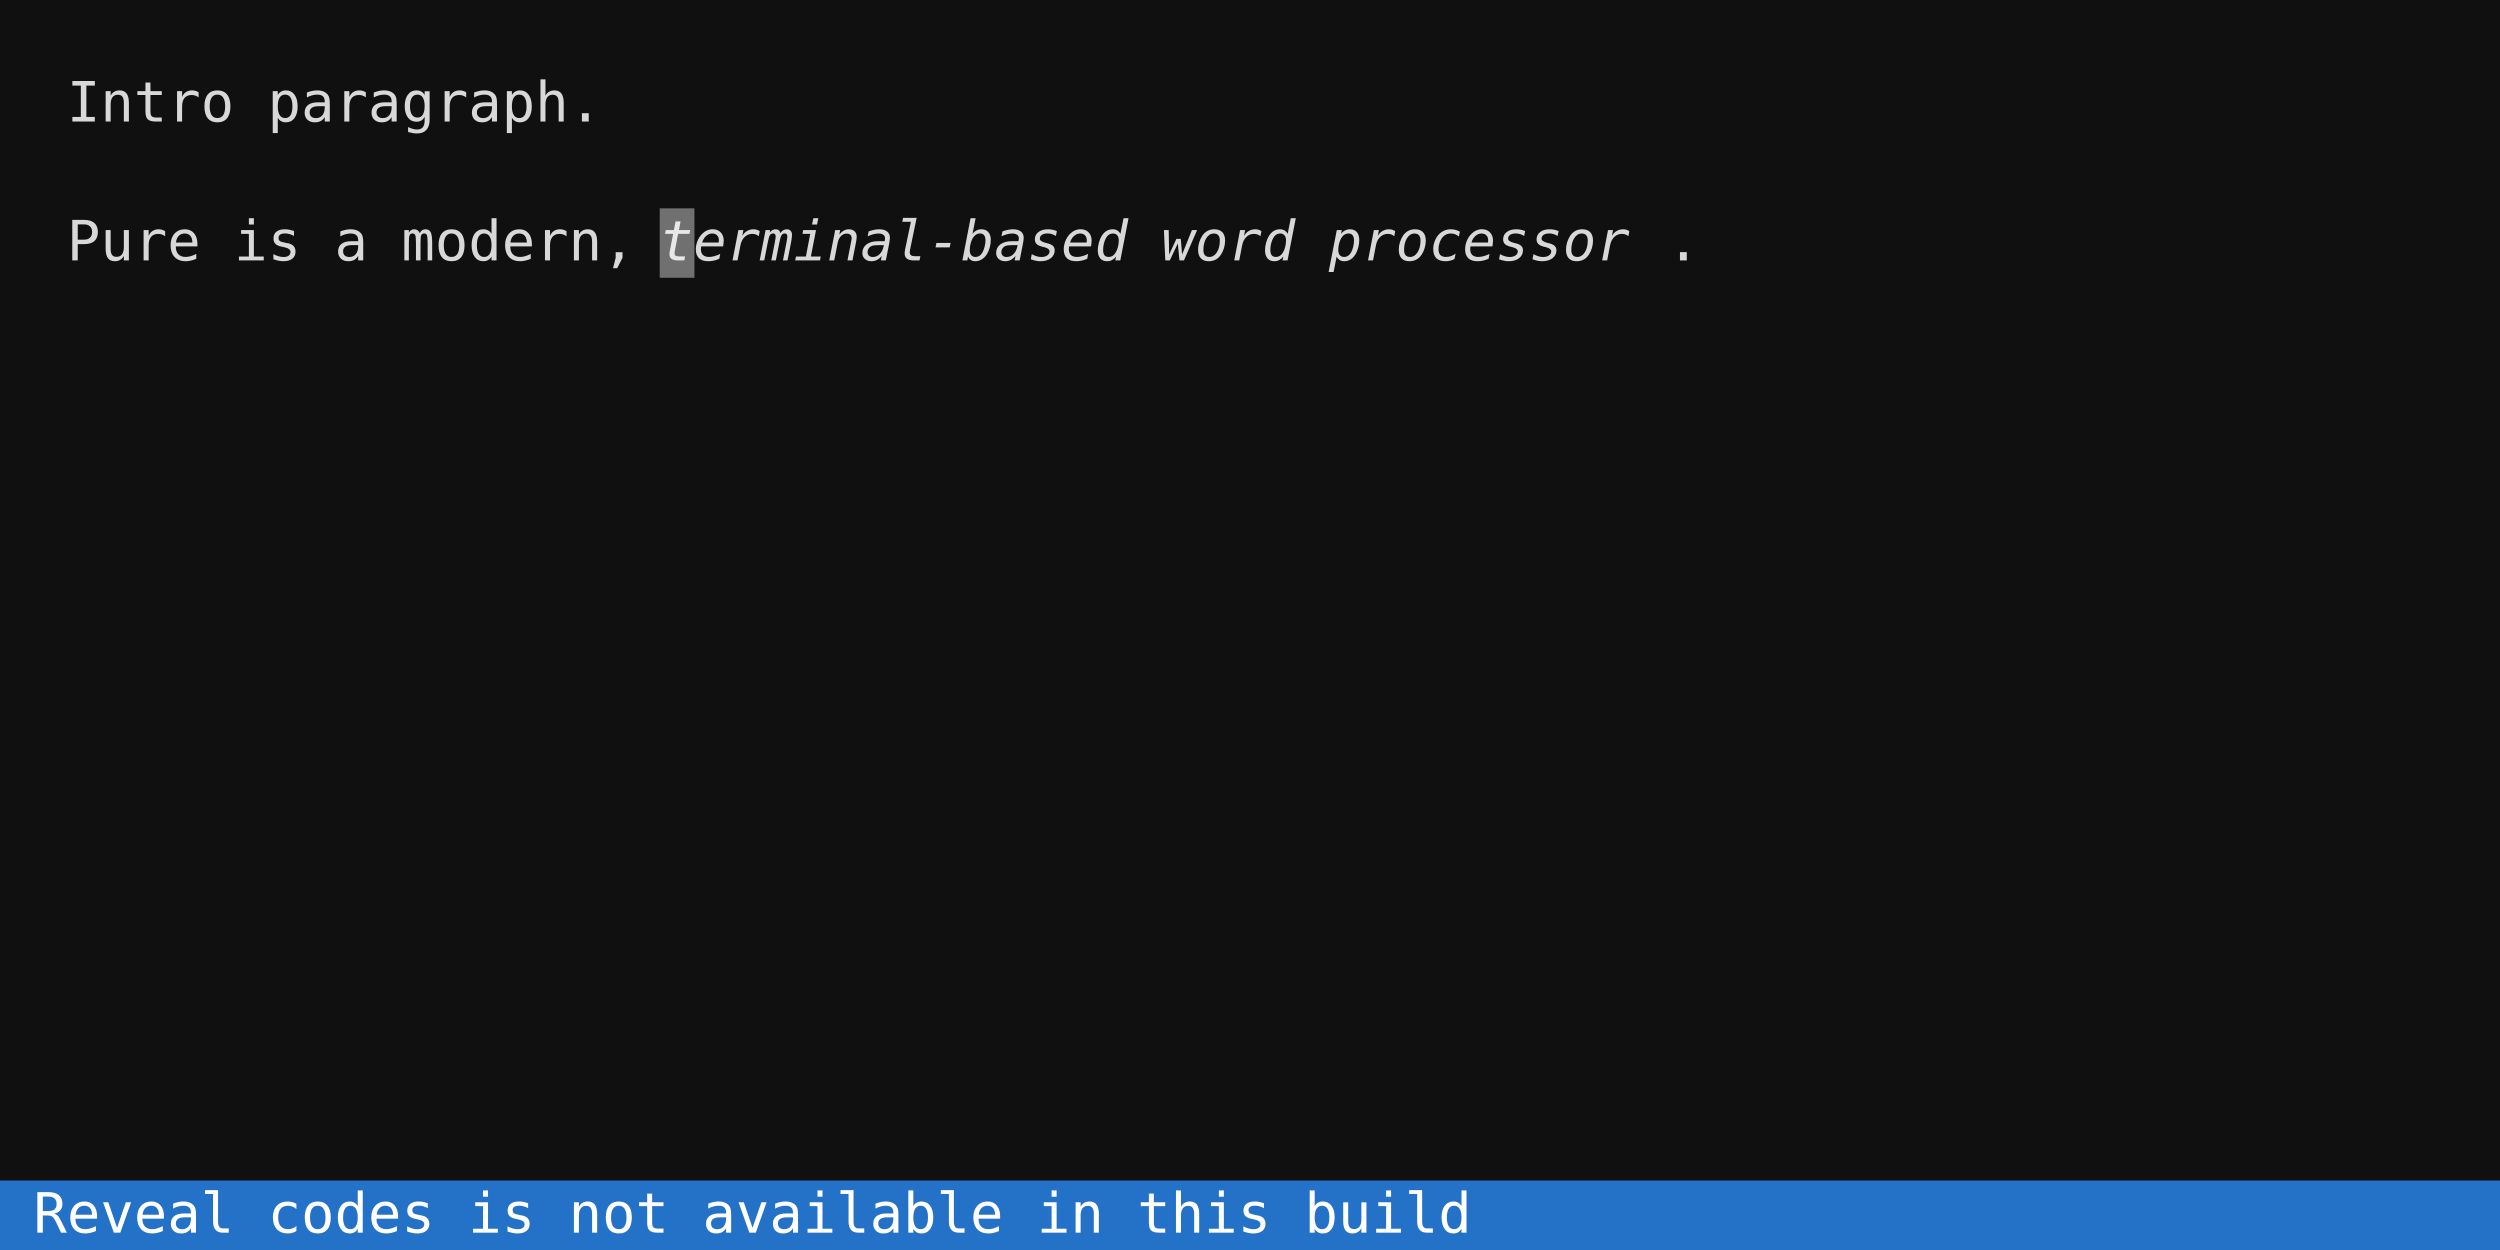
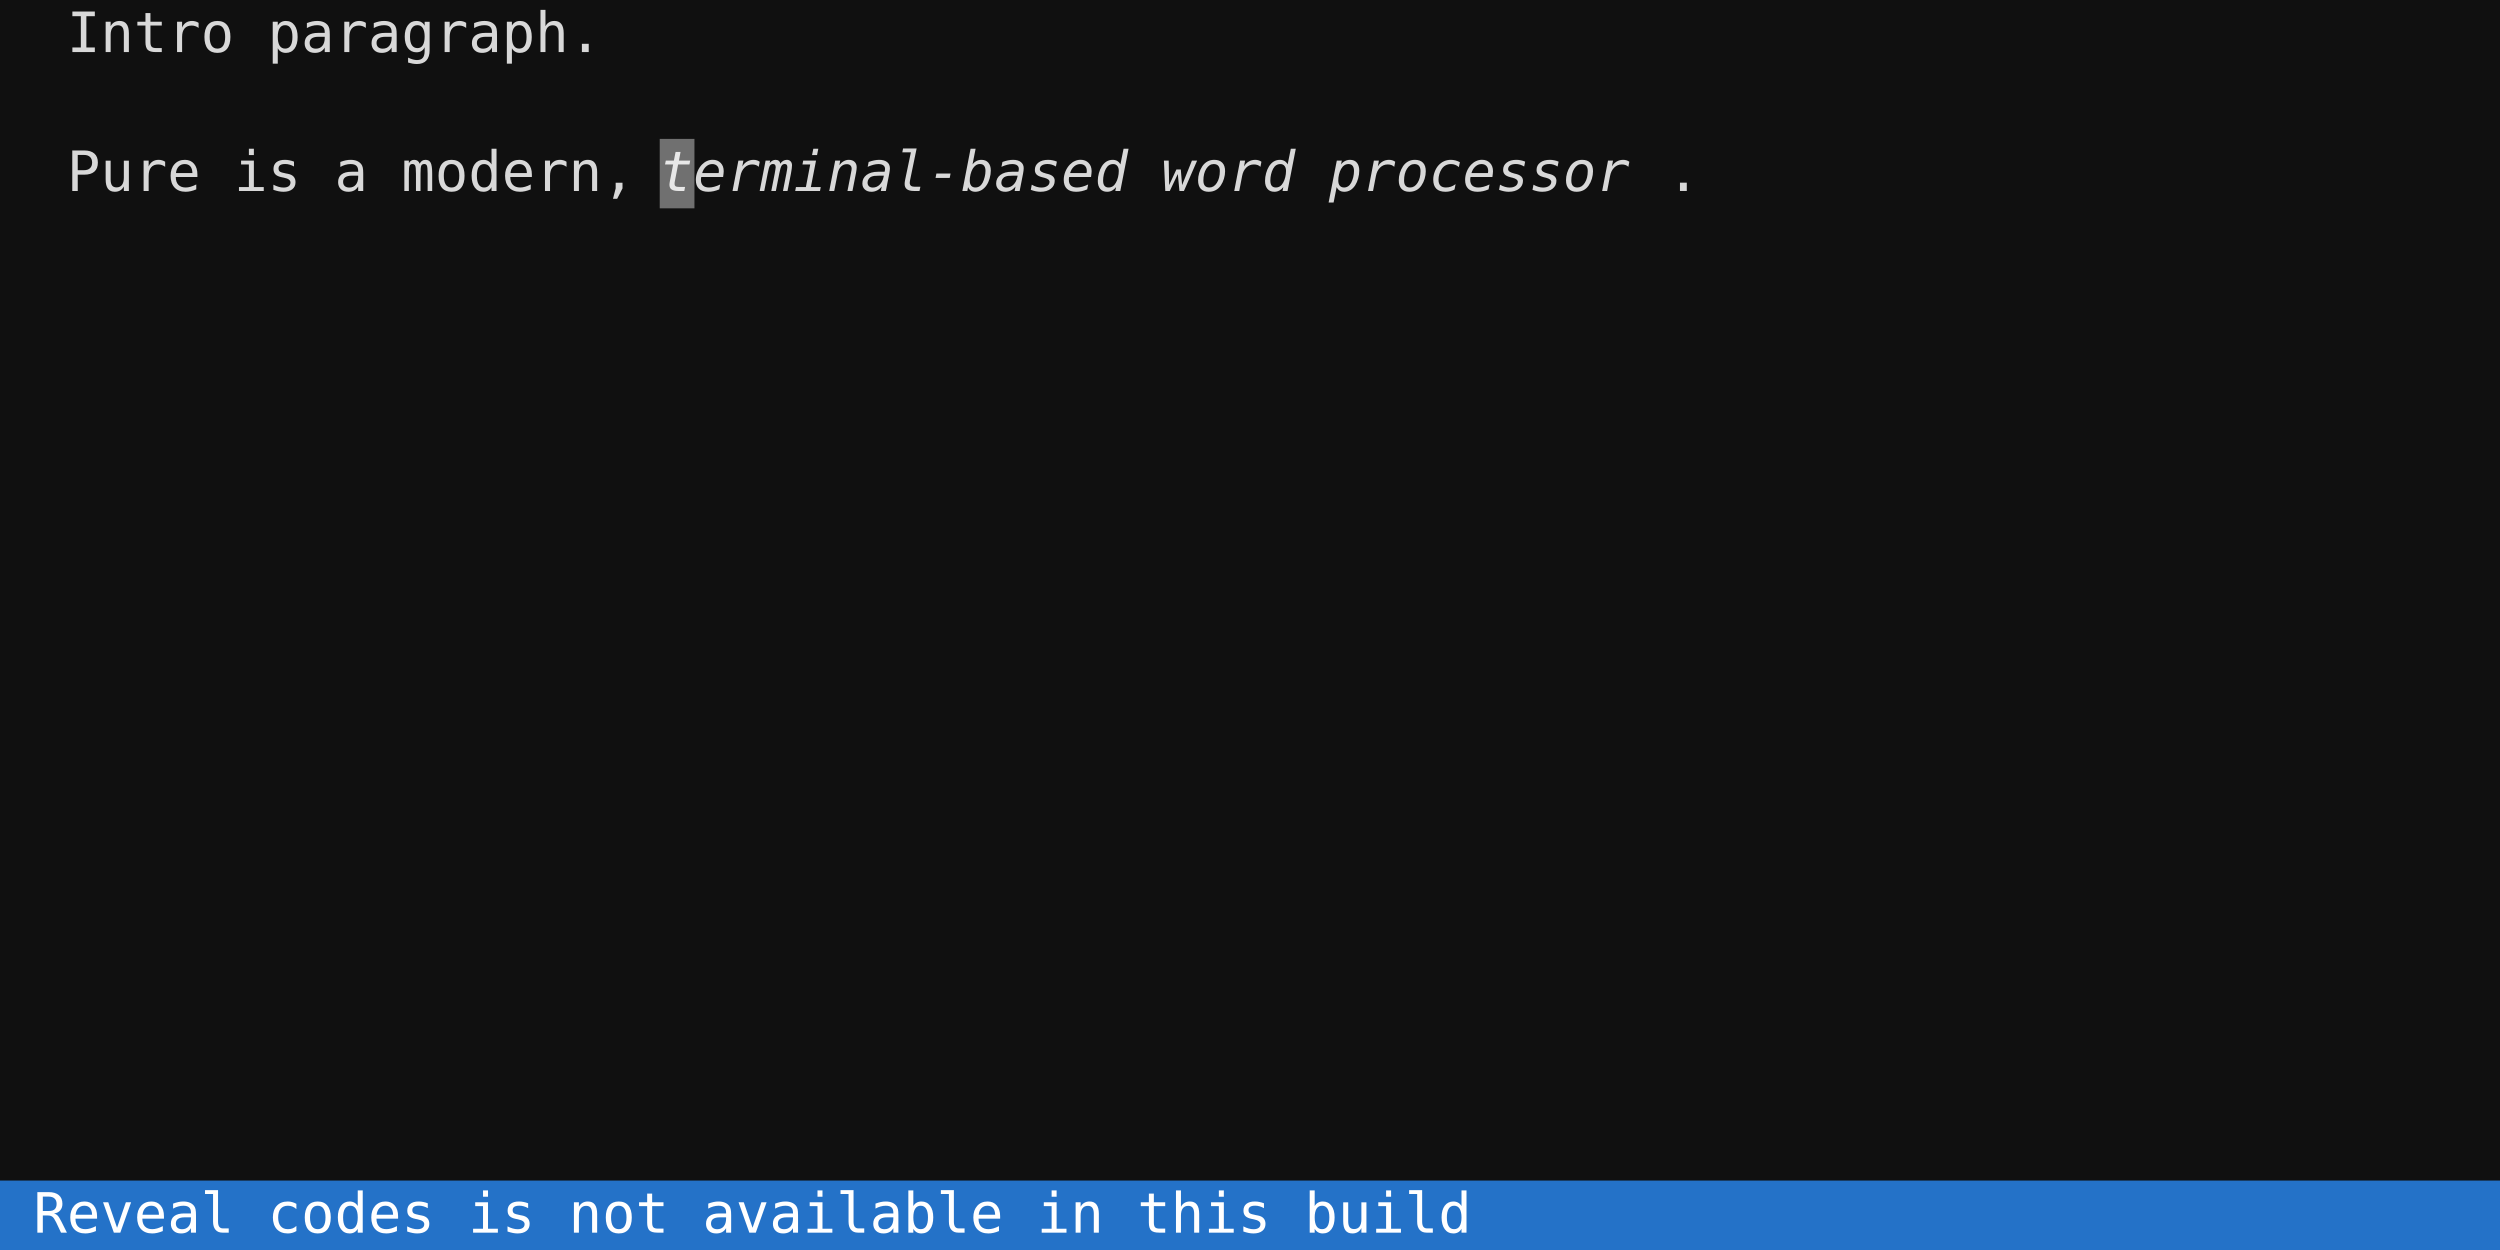
<svg xmlns="http://www.w3.org/2000/svg" width="720" height="360" viewBox="0 0 720 360" font-family="'DejaVu Sans Mono', Menlo, Consolas, monospace" font-size="16px">
  <rect width="100%" height="100%" fill="#101010" />
-   <text x="0" y="35" fill="#d8d8d8" textLength="720" lengthAdjust="spacingAndGlyphs" xml:space="preserve">  Intro paragraph.                                                      </text>
-   <text x="0" y="75" fill="#d8d8d8" textLength="190" lengthAdjust="spacingAndGlyphs" xml:space="preserve">  Pure is a modern,</text>
-   <text x="190" y="75" fill="#d8d8d8" textLength="290" lengthAdjust="spacingAndGlyphs" xml:space="preserve" font-style="italic">terminal-based word processor</text>
-   <text x="480" y="75" fill="#d8d8d8" textLength="240" lengthAdjust="spacingAndGlyphs" xml:space="preserve">.                       </text>
+   <text x="0" y="15" fill="#d8d8d8" textLength="720" lengthAdjust="spacingAndGlyphs" xml:space="preserve">  Intro paragraph.                                                      </text>
+   <text x="0" y="55" fill="#d8d8d8" textLength="190" lengthAdjust="spacingAndGlyphs" xml:space="preserve">  Pure is a modern,</text>
+   <text x="190" y="55" fill="#d8d8d8" textLength="290" lengthAdjust="spacingAndGlyphs" xml:space="preserve" font-style="italic">terminal-based word processor</text>
+   <text x="480" y="55" fill="#d8d8d8" textLength="240" lengthAdjust="spacingAndGlyphs" xml:space="preserve">.                       </text>
  <rect x="0" y="340" width="720" height="20" fill="#2472c8" />
  <text x="0" y="355" fill="#ffffff" textLength="720" lengthAdjust="spacingAndGlyphs" xml:space="preserve"> Reveal codes is not available in this build                            </text>
-   <rect x="190" y="60" width="10" height="20" fill="#ffffff" fill-opacity="0.4" />
+   <rect x="190" y="40" width="10" height="20" fill="#ffffff" fill-opacity="0.4" />
</svg>
